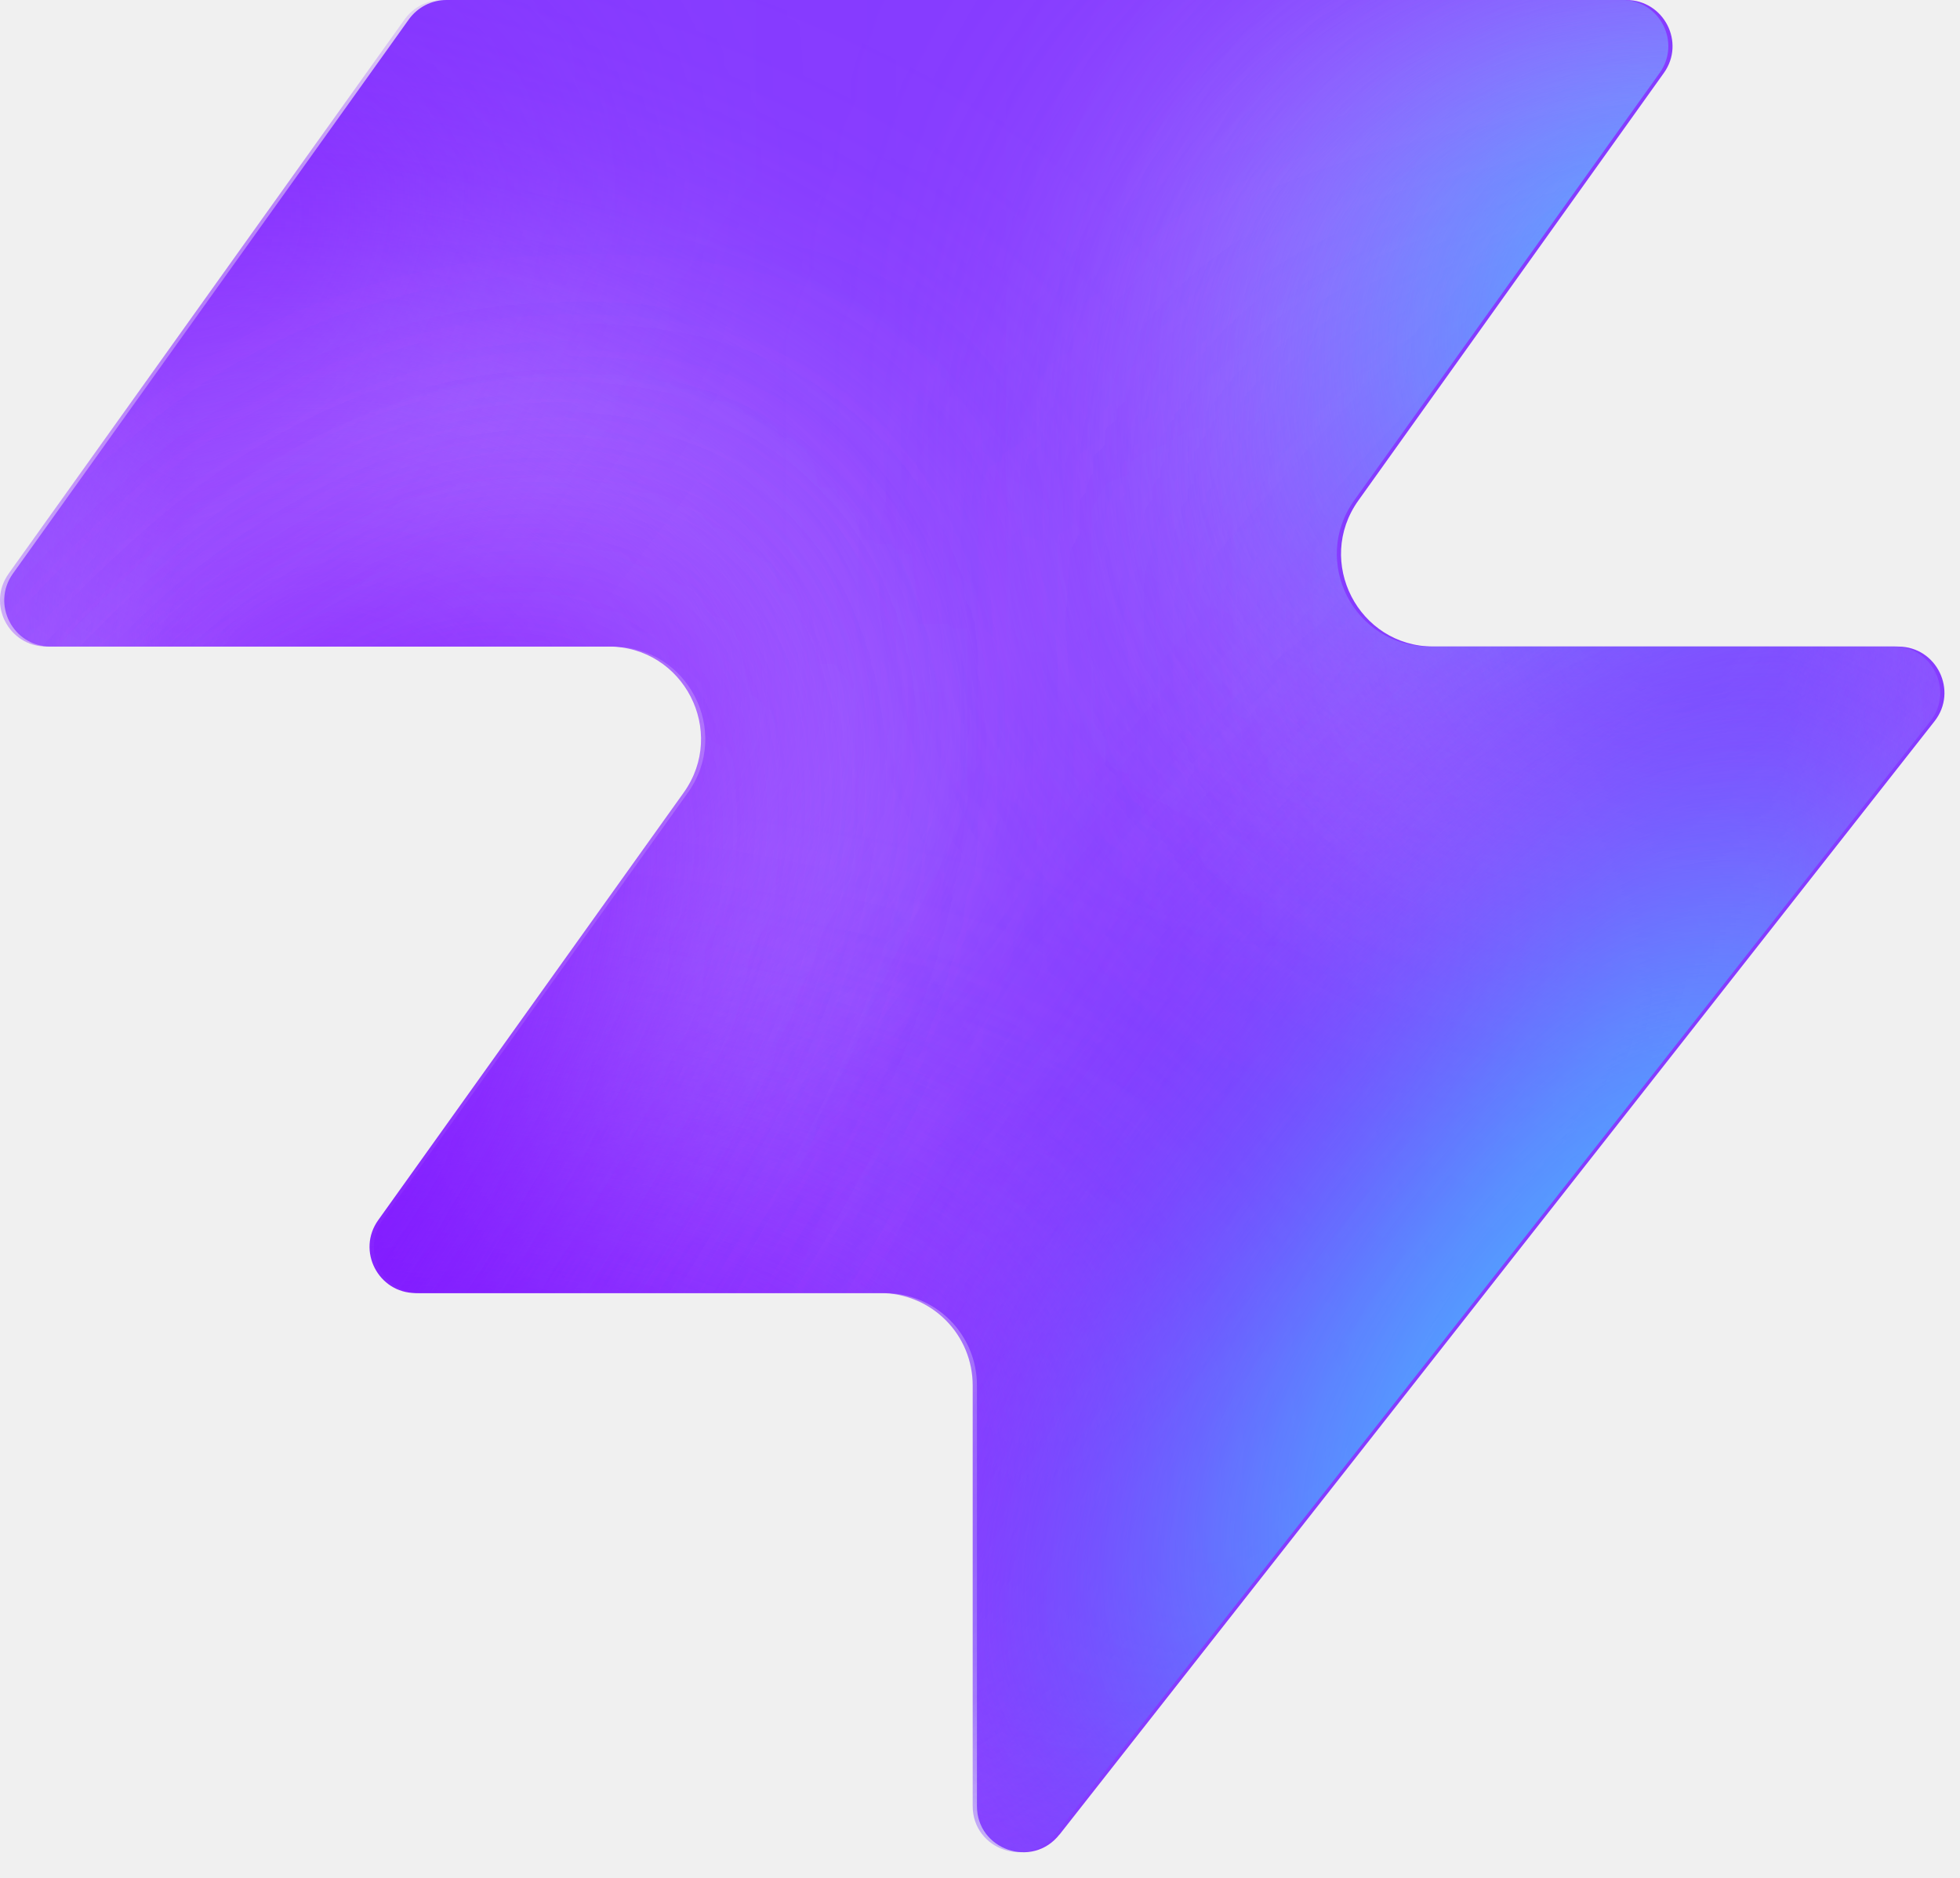
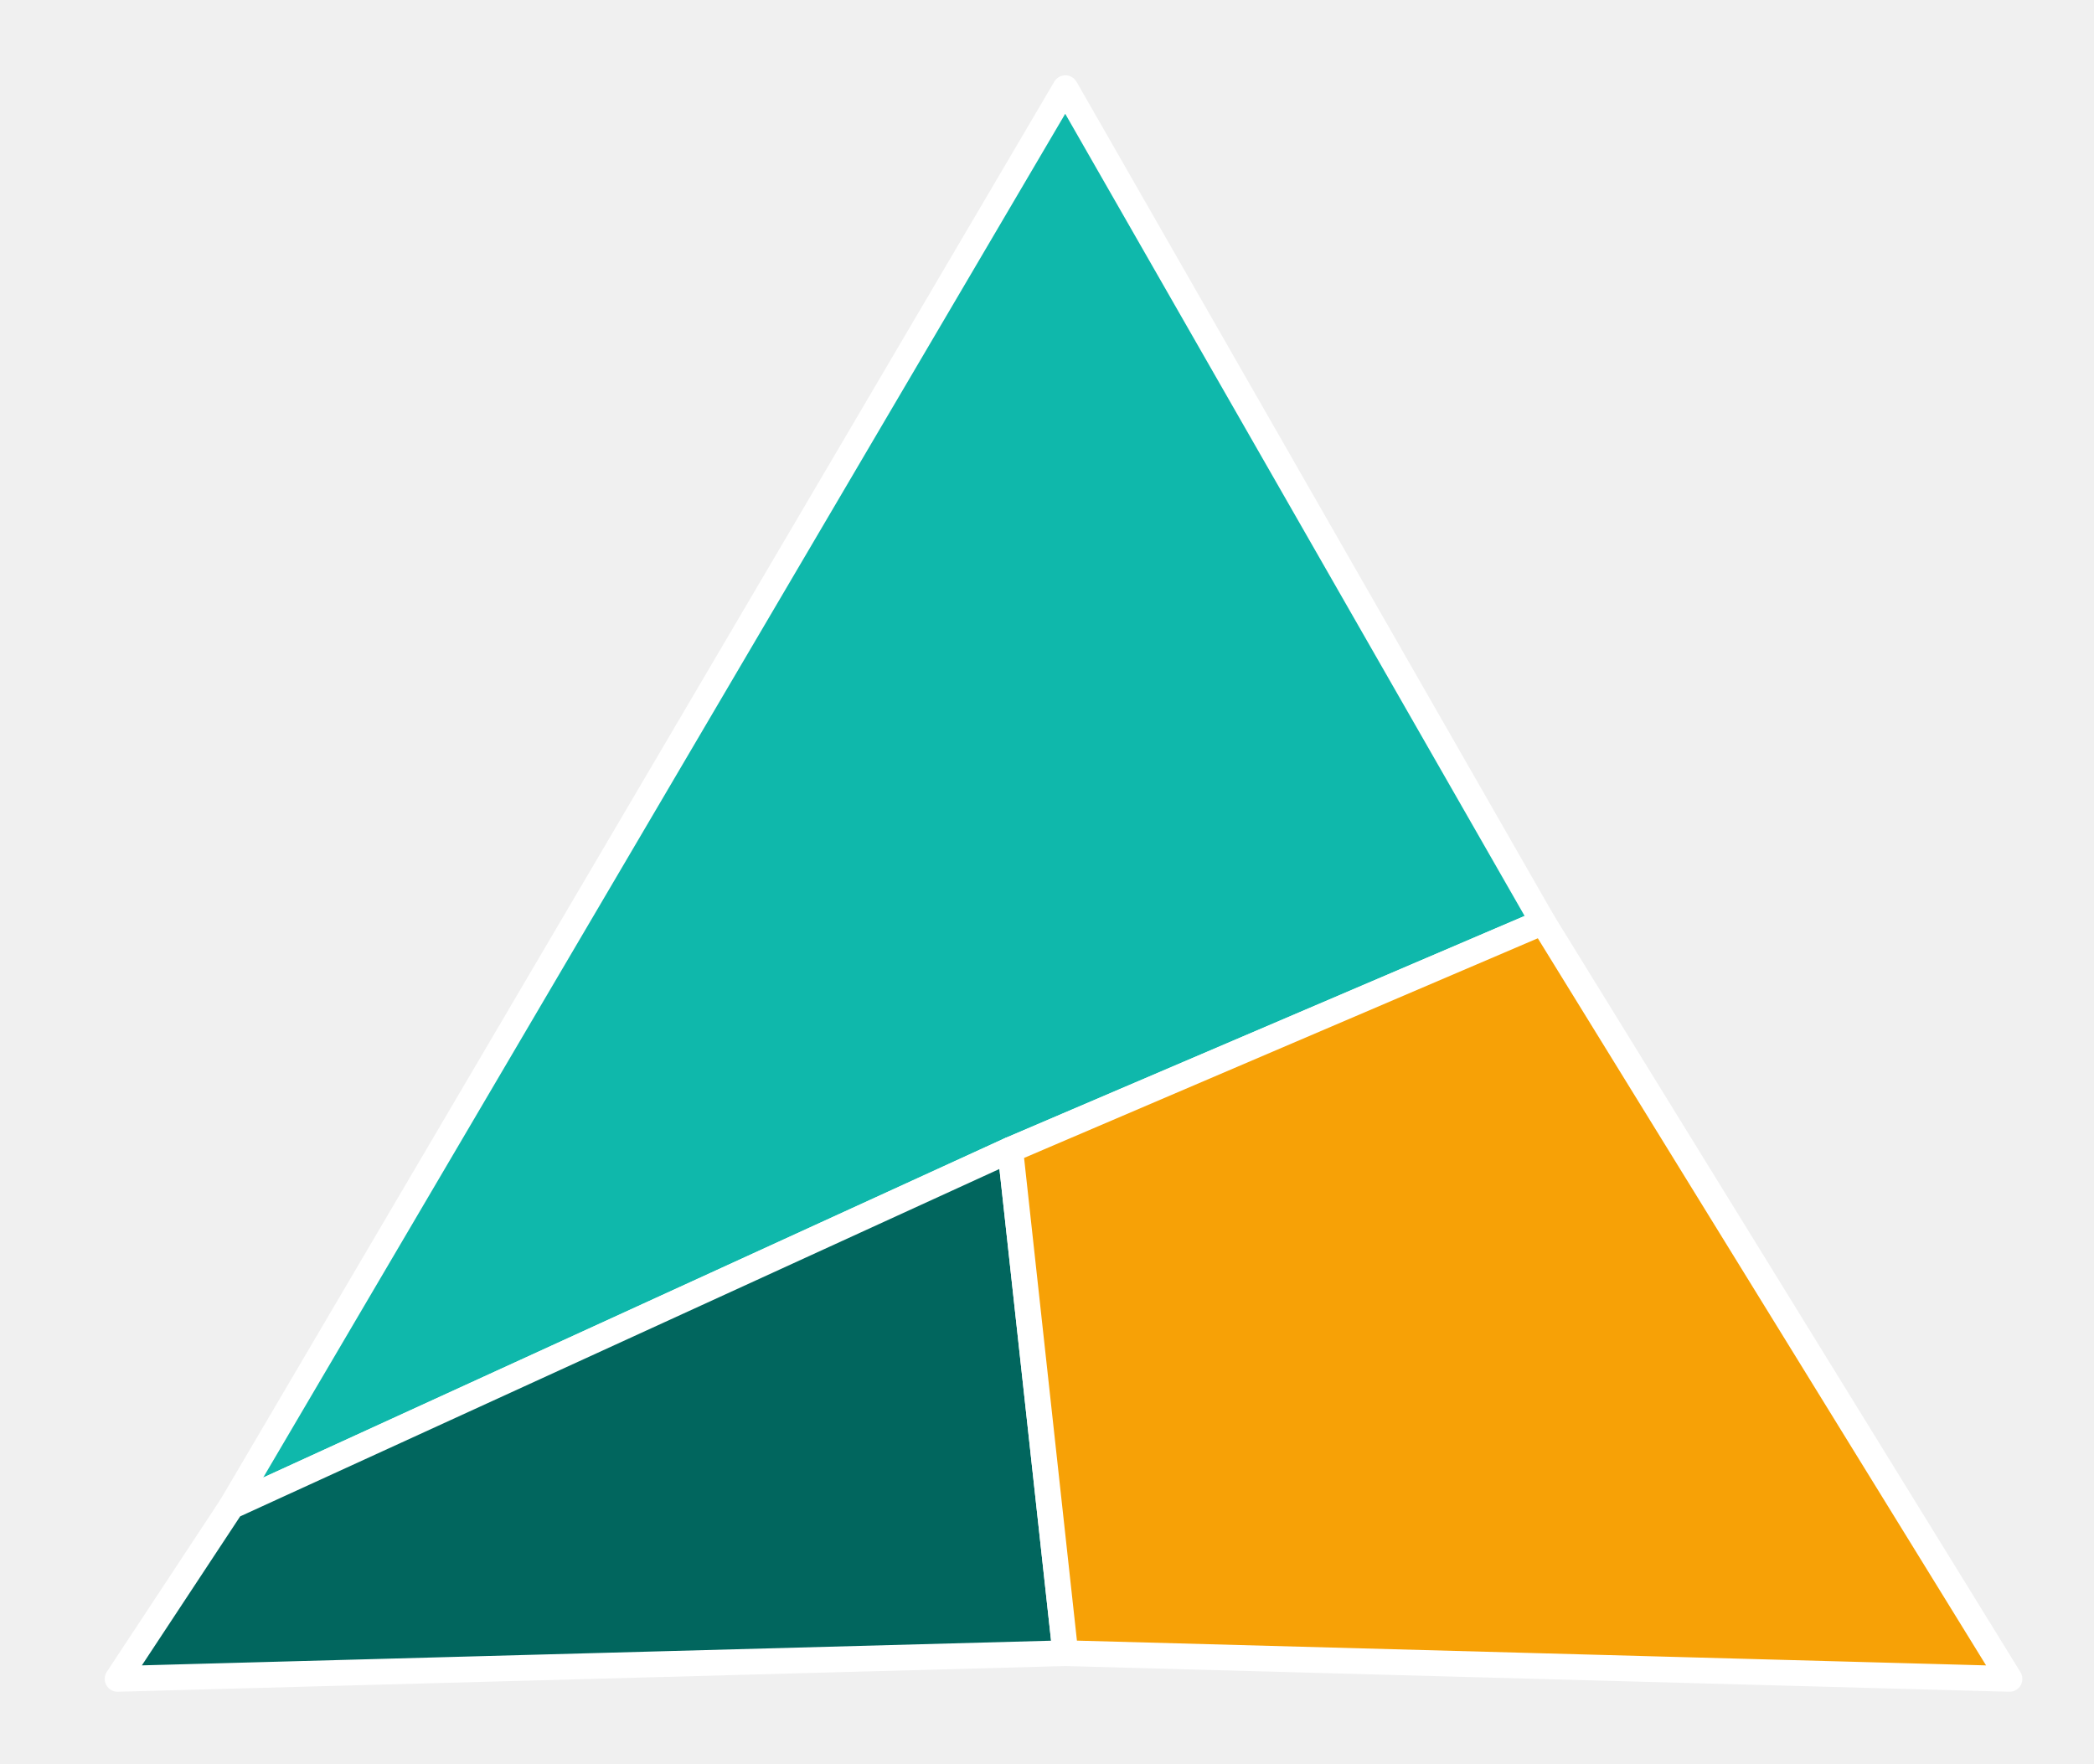
- <svg xmlns="http://www.w3.org/2000/svg" width="48" height="46" fill="none" viewBox="0 0 48 46">
-   <path fill="#863bff" d="M25.946 44.938c-.664.845-2.021.375-2.021-.698V33.937a2.26 2.26 0 0 0-2.262-2.262H10.287c-.92 0-1.456-1.04-.92-1.788l7.48-10.471c1.07-1.497 0-3.578-1.842-3.578H1.237c-.92 0-1.456-1.04-.92-1.788L10.013.474c.214-.297.556-.474.92-.474h28.894c.92 0 1.456 1.04.92 1.788l-7.48 10.471c-1.07 1.498 0 3.579 1.842 3.579h11.377c.943 0 1.473 1.088.89 1.83L25.947 44.94z" style="fill:#863bff;fill:color(display-p3 .525 .23 1);fill-opacity:1" />
-   <mask id="a" width="48" height="46" x="0" y="0" maskUnits="userSpaceOnUse" style="mask-type:alpha">
-     <path fill="#000" d="M25.842 44.938c-.664.844-2.021.375-2.021-.698V33.937a2.26 2.26 0 0 0-2.262-2.262H10.183c-.92 0-1.456-1.04-.92-1.788l7.48-10.471c1.07-1.498 0-3.579-1.842-3.579H1.133c-.92 0-1.456-1.04-.92-1.787L9.91.473c.214-.297.556-.474.92-.474h28.894c.92 0 1.456 1.04.92 1.788l-7.48 10.471c-1.07 1.498 0 3.578 1.842 3.578h11.377c.943 0 1.473 1.088.89 1.832L25.843 44.94z" style="fill:#000;fill-opacity:1" />
-   </mask>
-   <g mask="url(#a)">
-     <g filter="url(#b)">
-       <ellipse cx="5.508" cy="14.704" fill="#ede6ff" rx="5.508" ry="14.704" style="fill:#ede6ff;fill:color(display-p3 .927 .903 1);fill-opacity:1" transform="matrix(.00324 1 1 -.00324 -4.47 31.516)" />
-     </g>
-     <g filter="url(#c)">
-       <ellipse cx="10.399" cy="29.851" fill="#ede6ff" rx="10.399" ry="29.851" style="fill:#ede6ff;fill:color(display-p3 .927 .903 1);fill-opacity:1" transform="matrix(.00324 1 1 -.00324 -39.328 7.883)" />
-     </g>
-     <g filter="url(#d)">
-       <ellipse cx="5.508" cy="30.487" fill="#7e14ff" rx="5.508" ry="30.487" style="fill:#7e14ff;fill:color(display-p3 .492 .077 1);fill-opacity:1" transform="rotate(89.814 -25.913 -14.639)scale(1 -1)" />
-     </g>
-     <g filter="url(#e)">
-       <ellipse cx="5.508" cy="30.599" fill="#7e14ff" rx="5.508" ry="30.599" style="fill:#7e14ff;fill:color(display-p3 .492 .077 1);fill-opacity:1" transform="rotate(89.814 -32.644 -3.334)scale(1 -1)" />
-     </g>
-     <g filter="url(#f)">
-       <ellipse cx="5.508" cy="30.599" fill="#7e14ff" rx="5.508" ry="30.599" style="fill:#7e14ff;fill:color(display-p3 .492 .077 1);fill-opacity:1" transform="matrix(.00324 1 1 -.00324 -34.34 30.47)" />
-     </g>
-     <g filter="url(#g)">
-       <ellipse cx="14.072" cy="22.078" fill="#ede6ff" rx="14.072" ry="22.078" style="fill:#ede6ff;fill:color(display-p3 .927 .903 1);fill-opacity:1" transform="rotate(93.35 24.506 48.493)scale(-1 1)" />
-     </g>
-     <g filter="url(#h)">
-       <ellipse cx="3.47" cy="21.501" fill="#7e14ff" rx="3.47" ry="21.501" style="fill:#7e14ff;fill:color(display-p3 .492 .077 1);fill-opacity:1" transform="rotate(89.009 28.708 47.59)scale(-1 1)" />
-     </g>
-     <g filter="url(#i)">
-       <ellipse cx="3.47" cy="21.501" fill="#7e14ff" rx="3.47" ry="21.501" style="fill:#7e14ff;fill:color(display-p3 .492 .077 1);fill-opacity:1" transform="rotate(89.009 28.708 47.59)scale(-1 1)" />
-     </g>
-     <g filter="url(#j)">
-       <ellipse cx=".387" cy="8.972" fill="#7e14ff" rx="4.407" ry="29.108" style="fill:#7e14ff;fill:color(display-p3 .492 .077 1);fill-opacity:1" transform="rotate(39.51 .387 8.972)" />
-     </g>
-     <g filter="url(#k)">
-       <ellipse cx="47.523" cy="-6.092" fill="#7e14ff" rx="4.407" ry="29.108" style="fill:#7e14ff;fill:color(display-p3 .492 .077 1);fill-opacity:1" transform="rotate(37.892 47.523 -6.092)" />
-     </g>
-     <g filter="url(#l)">
-       <ellipse cx="41.412" cy="6.333" fill="#47bfff" rx="5.971" ry="9.665" style="fill:#47bfff;fill:color(display-p3 .28 .748 1);fill-opacity:1" transform="rotate(37.892 41.412 6.333)" />
-     </g>
-     <g filter="url(#m)">
-       <ellipse cx="-1.879" cy="38.332" fill="#7e14ff" rx="4.407" ry="29.108" style="fill:#7e14ff;fill:color(display-p3 .492 .077 1);fill-opacity:1" transform="rotate(37.892 -1.88 38.332)" />
-     </g>
-     <g filter="url(#n)">
-       <ellipse cx="-1.879" cy="38.332" fill="#7e14ff" rx="4.407" ry="29.108" style="fill:#7e14ff;fill:color(display-p3 .492 .077 1);fill-opacity:1" transform="rotate(37.892 -1.88 38.332)" />
-     </g>
-     <g filter="url(#o)">
-       <ellipse cx="35.651" cy="29.907" fill="#7e14ff" rx="4.407" ry="29.108" style="fill:#7e14ff;fill:color(display-p3 .492 .077 1);fill-opacity:1" transform="rotate(37.892 35.651 29.907)" />
-     </g>
-     <g filter="url(#p)">
-       <ellipse cx="38.418" cy="32.4" fill="#47bfff" rx="5.971" ry="15.297" style="fill:#47bfff;fill:color(display-p3 .28 .748 1);fill-opacity:1" transform="rotate(37.892 38.418 32.4)" />
-     </g>
+ <svg xmlns="http://www.w3.org/2000/svg" viewBox="140 140 570 480">
+   <g stroke="#FFFFFF" stroke-width="7" stroke-linejoin="round">
+     <polygon points="430,164 560,391 415,453 203,550" fill="#0FB8AB" />
+     <polygon points="203,550 172,597 430,590 415,453" fill="#01665E" />
+     <polygon points="560,391 687,597 430,590 415,453" fill="#F7A106" />
  </g>
-   <defs>
-     <filter id="b" width="60.045" height="41.654" x="-19.77" y="16.149" color-interpolation-filters="sRGB" filterUnits="userSpaceOnUse">
-       <feFlood flood-opacity="0" result="BackgroundImageFix" />
-       <feBlend in="SourceGraphic" in2="BackgroundImageFix" result="shape" />
-       <feGaussianBlur result="effect1_foregroundBlur_2002_17158" stdDeviation="7.659" />
-     </filter>
-     <filter id="c" width="90.34" height="51.437" x="-54.613" y="-7.533" color-interpolation-filters="sRGB" filterUnits="userSpaceOnUse">
-       <feFlood flood-opacity="0" result="BackgroundImageFix" />
-       <feBlend in="SourceGraphic" in2="BackgroundImageFix" result="shape" />
-       <feGaussianBlur result="effect1_foregroundBlur_2002_17158" stdDeviation="7.659" />
-     </filter>
-     <filter id="d" width="79.355" height="29.4" x="-49.64" y="2.03" color-interpolation-filters="sRGB" filterUnits="userSpaceOnUse">
-       <feFlood flood-opacity="0" result="BackgroundImageFix" />
-       <feBlend in="SourceGraphic" in2="BackgroundImageFix" result="shape" />
-       <feGaussianBlur result="effect1_foregroundBlur_2002_17158" stdDeviation="4.596" />
-     </filter>
-     <filter id="e" width="79.579" height="29.4" x="-45.045" y="20.029" color-interpolation-filters="sRGB" filterUnits="userSpaceOnUse">
-       <feFlood flood-opacity="0" result="BackgroundImageFix" />
-       <feBlend in="SourceGraphic" in2="BackgroundImageFix" result="shape" />
-       <feGaussianBlur result="effect1_foregroundBlur_2002_17158" stdDeviation="4.596" />
-     </filter>
-     <filter id="f" width="79.579" height="29.4" x="-43.513" y="21.178" color-interpolation-filters="sRGB" filterUnits="userSpaceOnUse">
-       <feFlood flood-opacity="0" result="BackgroundImageFix" />
-       <feBlend in="SourceGraphic" in2="BackgroundImageFix" result="shape" />
-       <feGaussianBlur result="effect1_foregroundBlur_2002_17158" stdDeviation="4.596" />
-     </filter>
-     <filter id="g" width="74.749" height="58.852" x="15.756" y="-17.901" color-interpolation-filters="sRGB" filterUnits="userSpaceOnUse">
-       <feFlood flood-opacity="0" result="BackgroundImageFix" />
-       <feBlend in="SourceGraphic" in2="BackgroundImageFix" result="shape" />
-       <feGaussianBlur result="effect1_foregroundBlur_2002_17158" stdDeviation="7.659" />
-     </filter>
-     <filter id="h" width="61.377" height="25.362" x="23.548" y="2.284" color-interpolation-filters="sRGB" filterUnits="userSpaceOnUse">
-       <feFlood flood-opacity="0" result="BackgroundImageFix" />
-       <feBlend in="SourceGraphic" in2="BackgroundImageFix" result="shape" />
-       <feGaussianBlur result="effect1_foregroundBlur_2002_17158" stdDeviation="4.596" />
-     </filter>
-     <filter id="i" width="61.377" height="25.362" x="23.548" y="2.284" color-interpolation-filters="sRGB" filterUnits="userSpaceOnUse">
-       <feFlood flood-opacity="0" result="BackgroundImageFix" />
-       <feBlend in="SourceGraphic" in2="BackgroundImageFix" result="shape" />
-       <feGaussianBlur result="effect1_foregroundBlur_2002_17158" stdDeviation="4.596" />
-     </filter>
-     <filter id="j" width="56.045" height="63.649" x="-27.636" y="-22.853" color-interpolation-filters="sRGB" filterUnits="userSpaceOnUse">
-       <feFlood flood-opacity="0" result="BackgroundImageFix" />
-       <feBlend in="SourceGraphic" in2="BackgroundImageFix" result="shape" />
-       <feGaussianBlur result="effect1_foregroundBlur_2002_17158" stdDeviation="4.596" />
-     </filter>
-     <filter id="k" width="54.814" height="64.646" x="20.116" y="-38.415" color-interpolation-filters="sRGB" filterUnits="userSpaceOnUse">
-       <feFlood flood-opacity="0" result="BackgroundImageFix" />
-       <feBlend in="SourceGraphic" in2="BackgroundImageFix" result="shape" />
-       <feGaussianBlur result="effect1_foregroundBlur_2002_17158" stdDeviation="4.596" />
-     </filter>
-     <filter id="l" width="33.541" height="35.313" x="24.641" y="-11.323" color-interpolation-filters="sRGB" filterUnits="userSpaceOnUse">
-       <feFlood flood-opacity="0" result="BackgroundImageFix" />
-       <feBlend in="SourceGraphic" in2="BackgroundImageFix" result="shape" />
-       <feGaussianBlur result="effect1_foregroundBlur_2002_17158" stdDeviation="4.596" />
-     </filter>
-     <filter id="m" width="54.814" height="64.646" x="-29.286" y="6.009" color-interpolation-filters="sRGB" filterUnits="userSpaceOnUse">
-       <feFlood flood-opacity="0" result="BackgroundImageFix" />
-       <feBlend in="SourceGraphic" in2="BackgroundImageFix" result="shape" />
-       <feGaussianBlur result="effect1_foregroundBlur_2002_17158" stdDeviation="4.596" />
-     </filter>
-     <filter id="n" width="54.814" height="64.646" x="-29.286" y="6.009" color-interpolation-filters="sRGB" filterUnits="userSpaceOnUse">
-       <feFlood flood-opacity="0" result="BackgroundImageFix" />
-       <feBlend in="SourceGraphic" in2="BackgroundImageFix" result="shape" />
-       <feGaussianBlur result="effect1_foregroundBlur_2002_17158" stdDeviation="4.596" />
-     </filter>
-     <filter id="o" width="54.814" height="64.646" x="8.244" y="-2.416" color-interpolation-filters="sRGB" filterUnits="userSpaceOnUse">
-       <feFlood flood-opacity="0" result="BackgroundImageFix" />
-       <feBlend in="SourceGraphic" in2="BackgroundImageFix" result="shape" />
-       <feGaussianBlur result="effect1_foregroundBlur_2002_17158" stdDeviation="4.596" />
-     </filter>
-     <filter id="p" width="39.409" height="43.623" x="18.713" y="10.588" color-interpolation-filters="sRGB" filterUnits="userSpaceOnUse">
-       <feFlood flood-opacity="0" result="BackgroundImageFix" />
-       <feBlend in="SourceGraphic" in2="BackgroundImageFix" result="shape" />
-       <feGaussianBlur result="effect1_foregroundBlur_2002_17158" stdDeviation="4.596" />
-     </filter>
-   </defs>
</svg>
